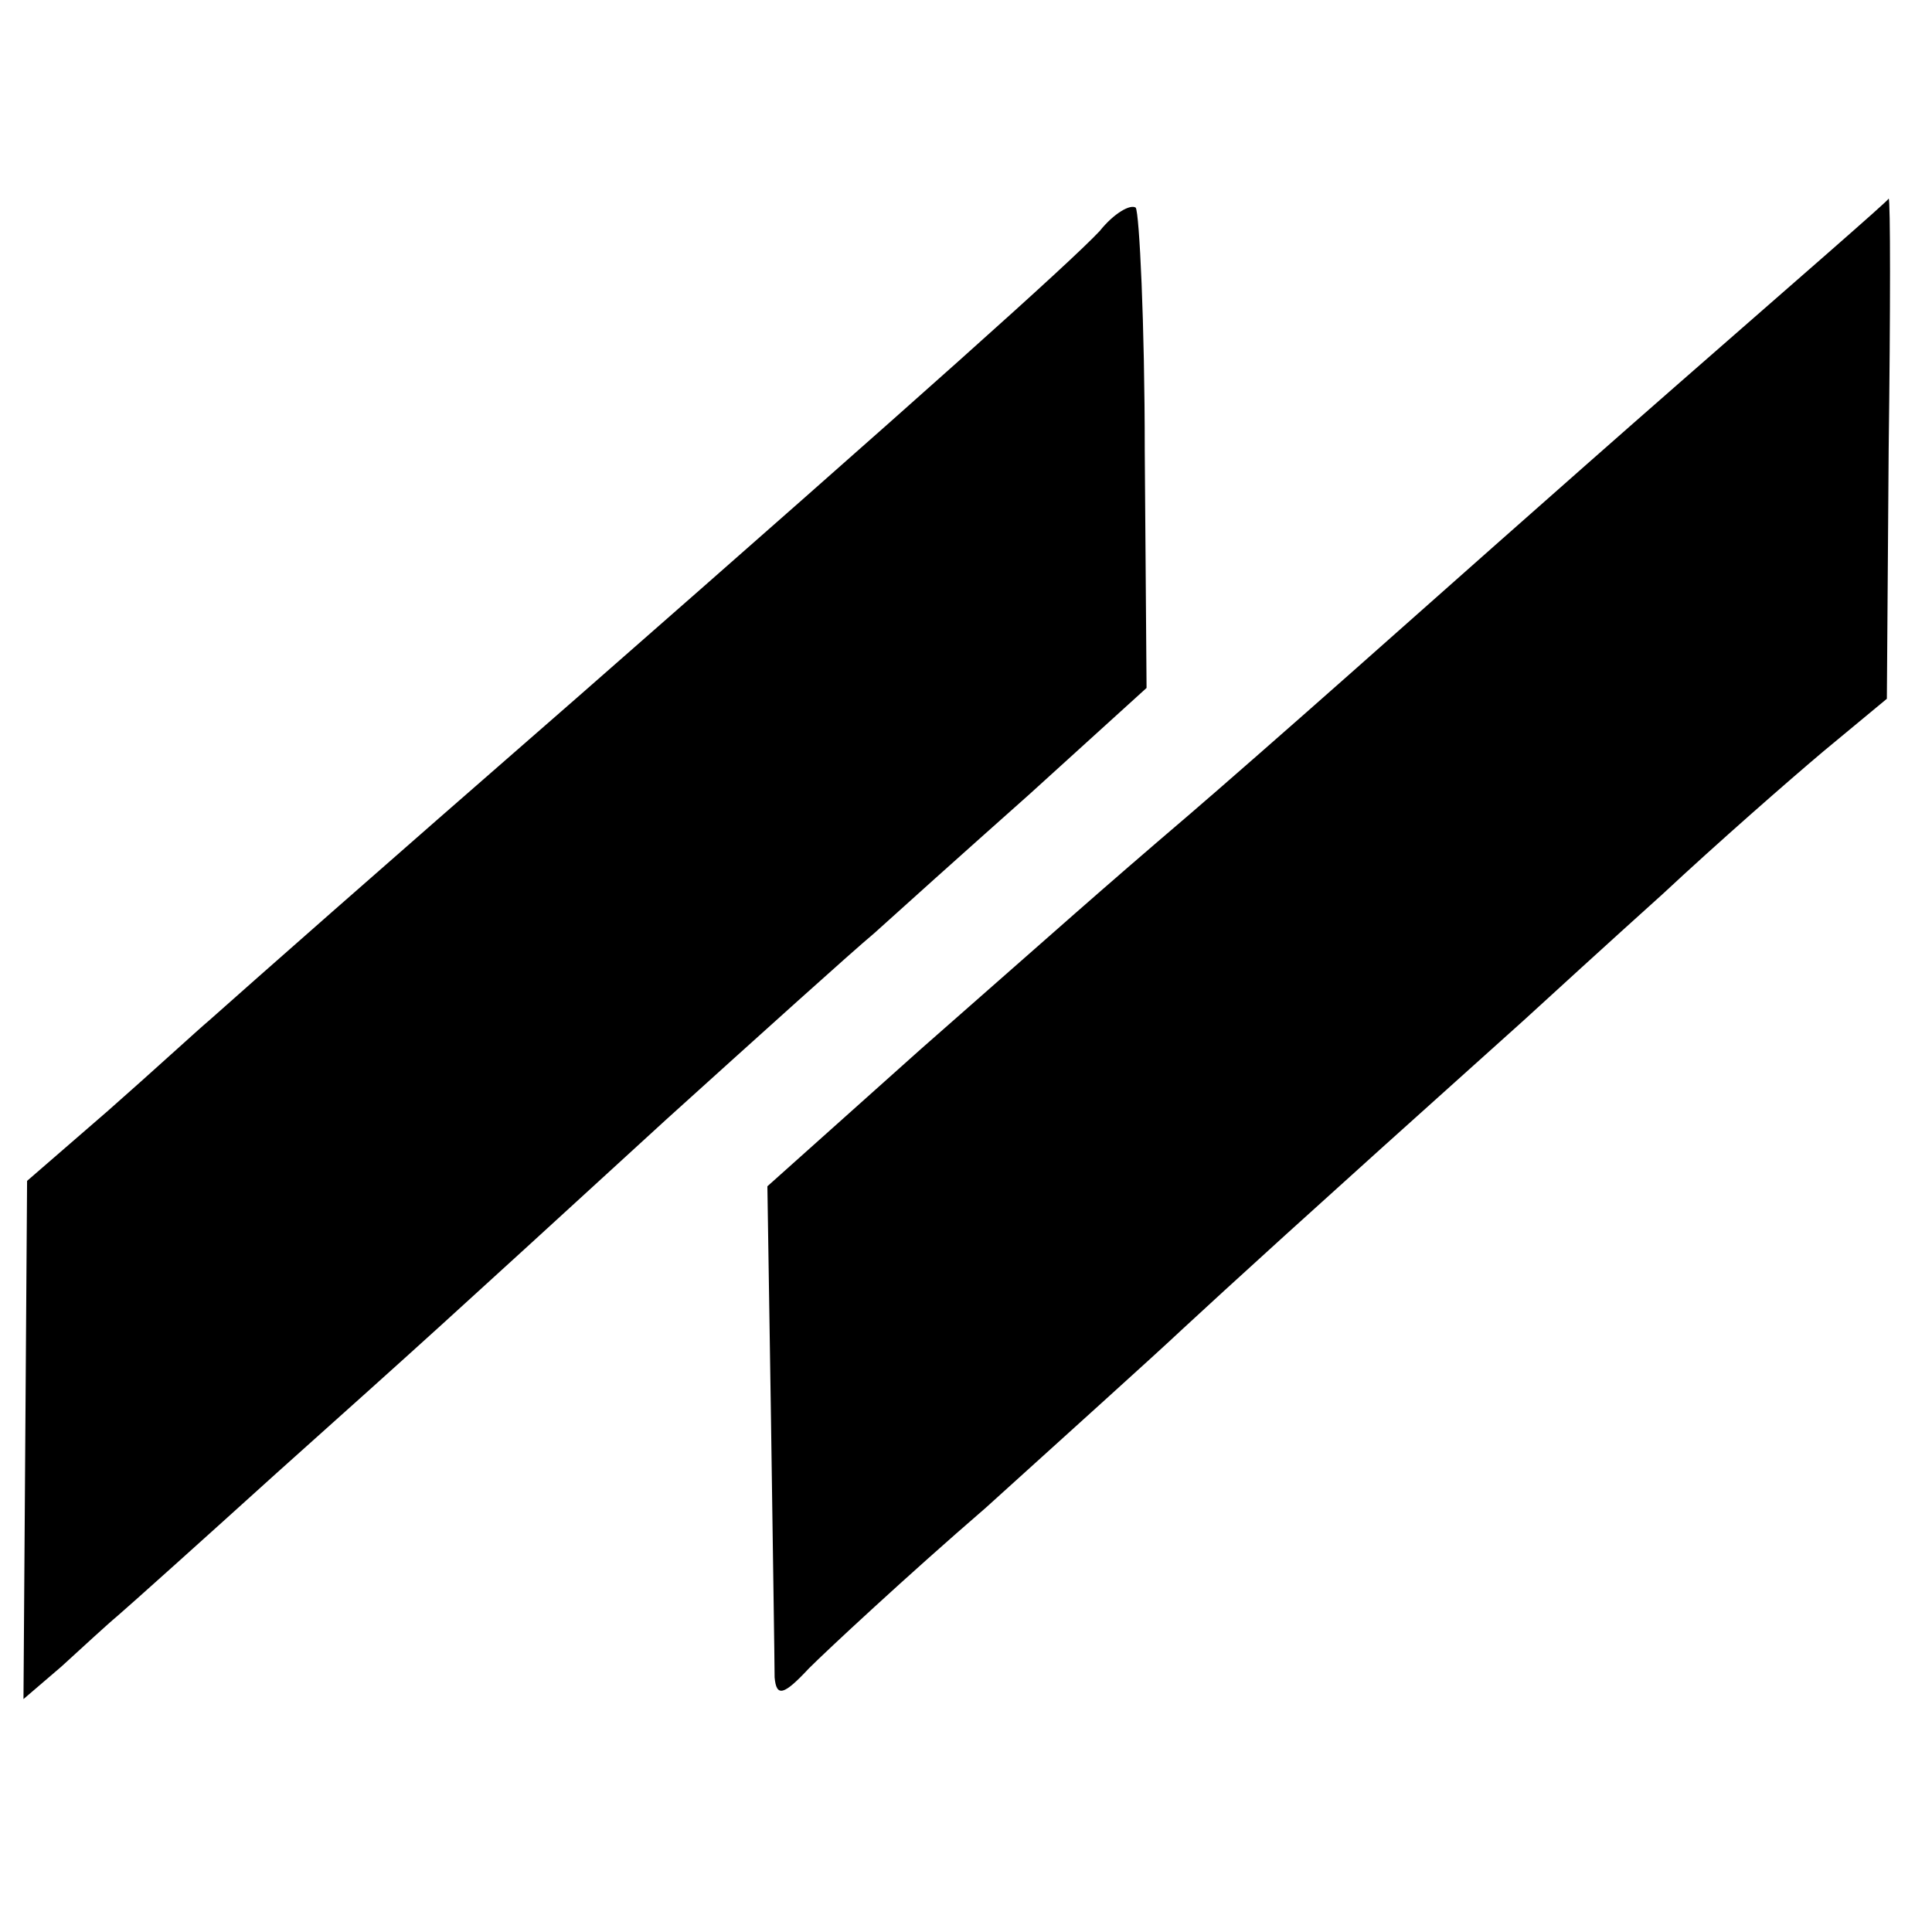
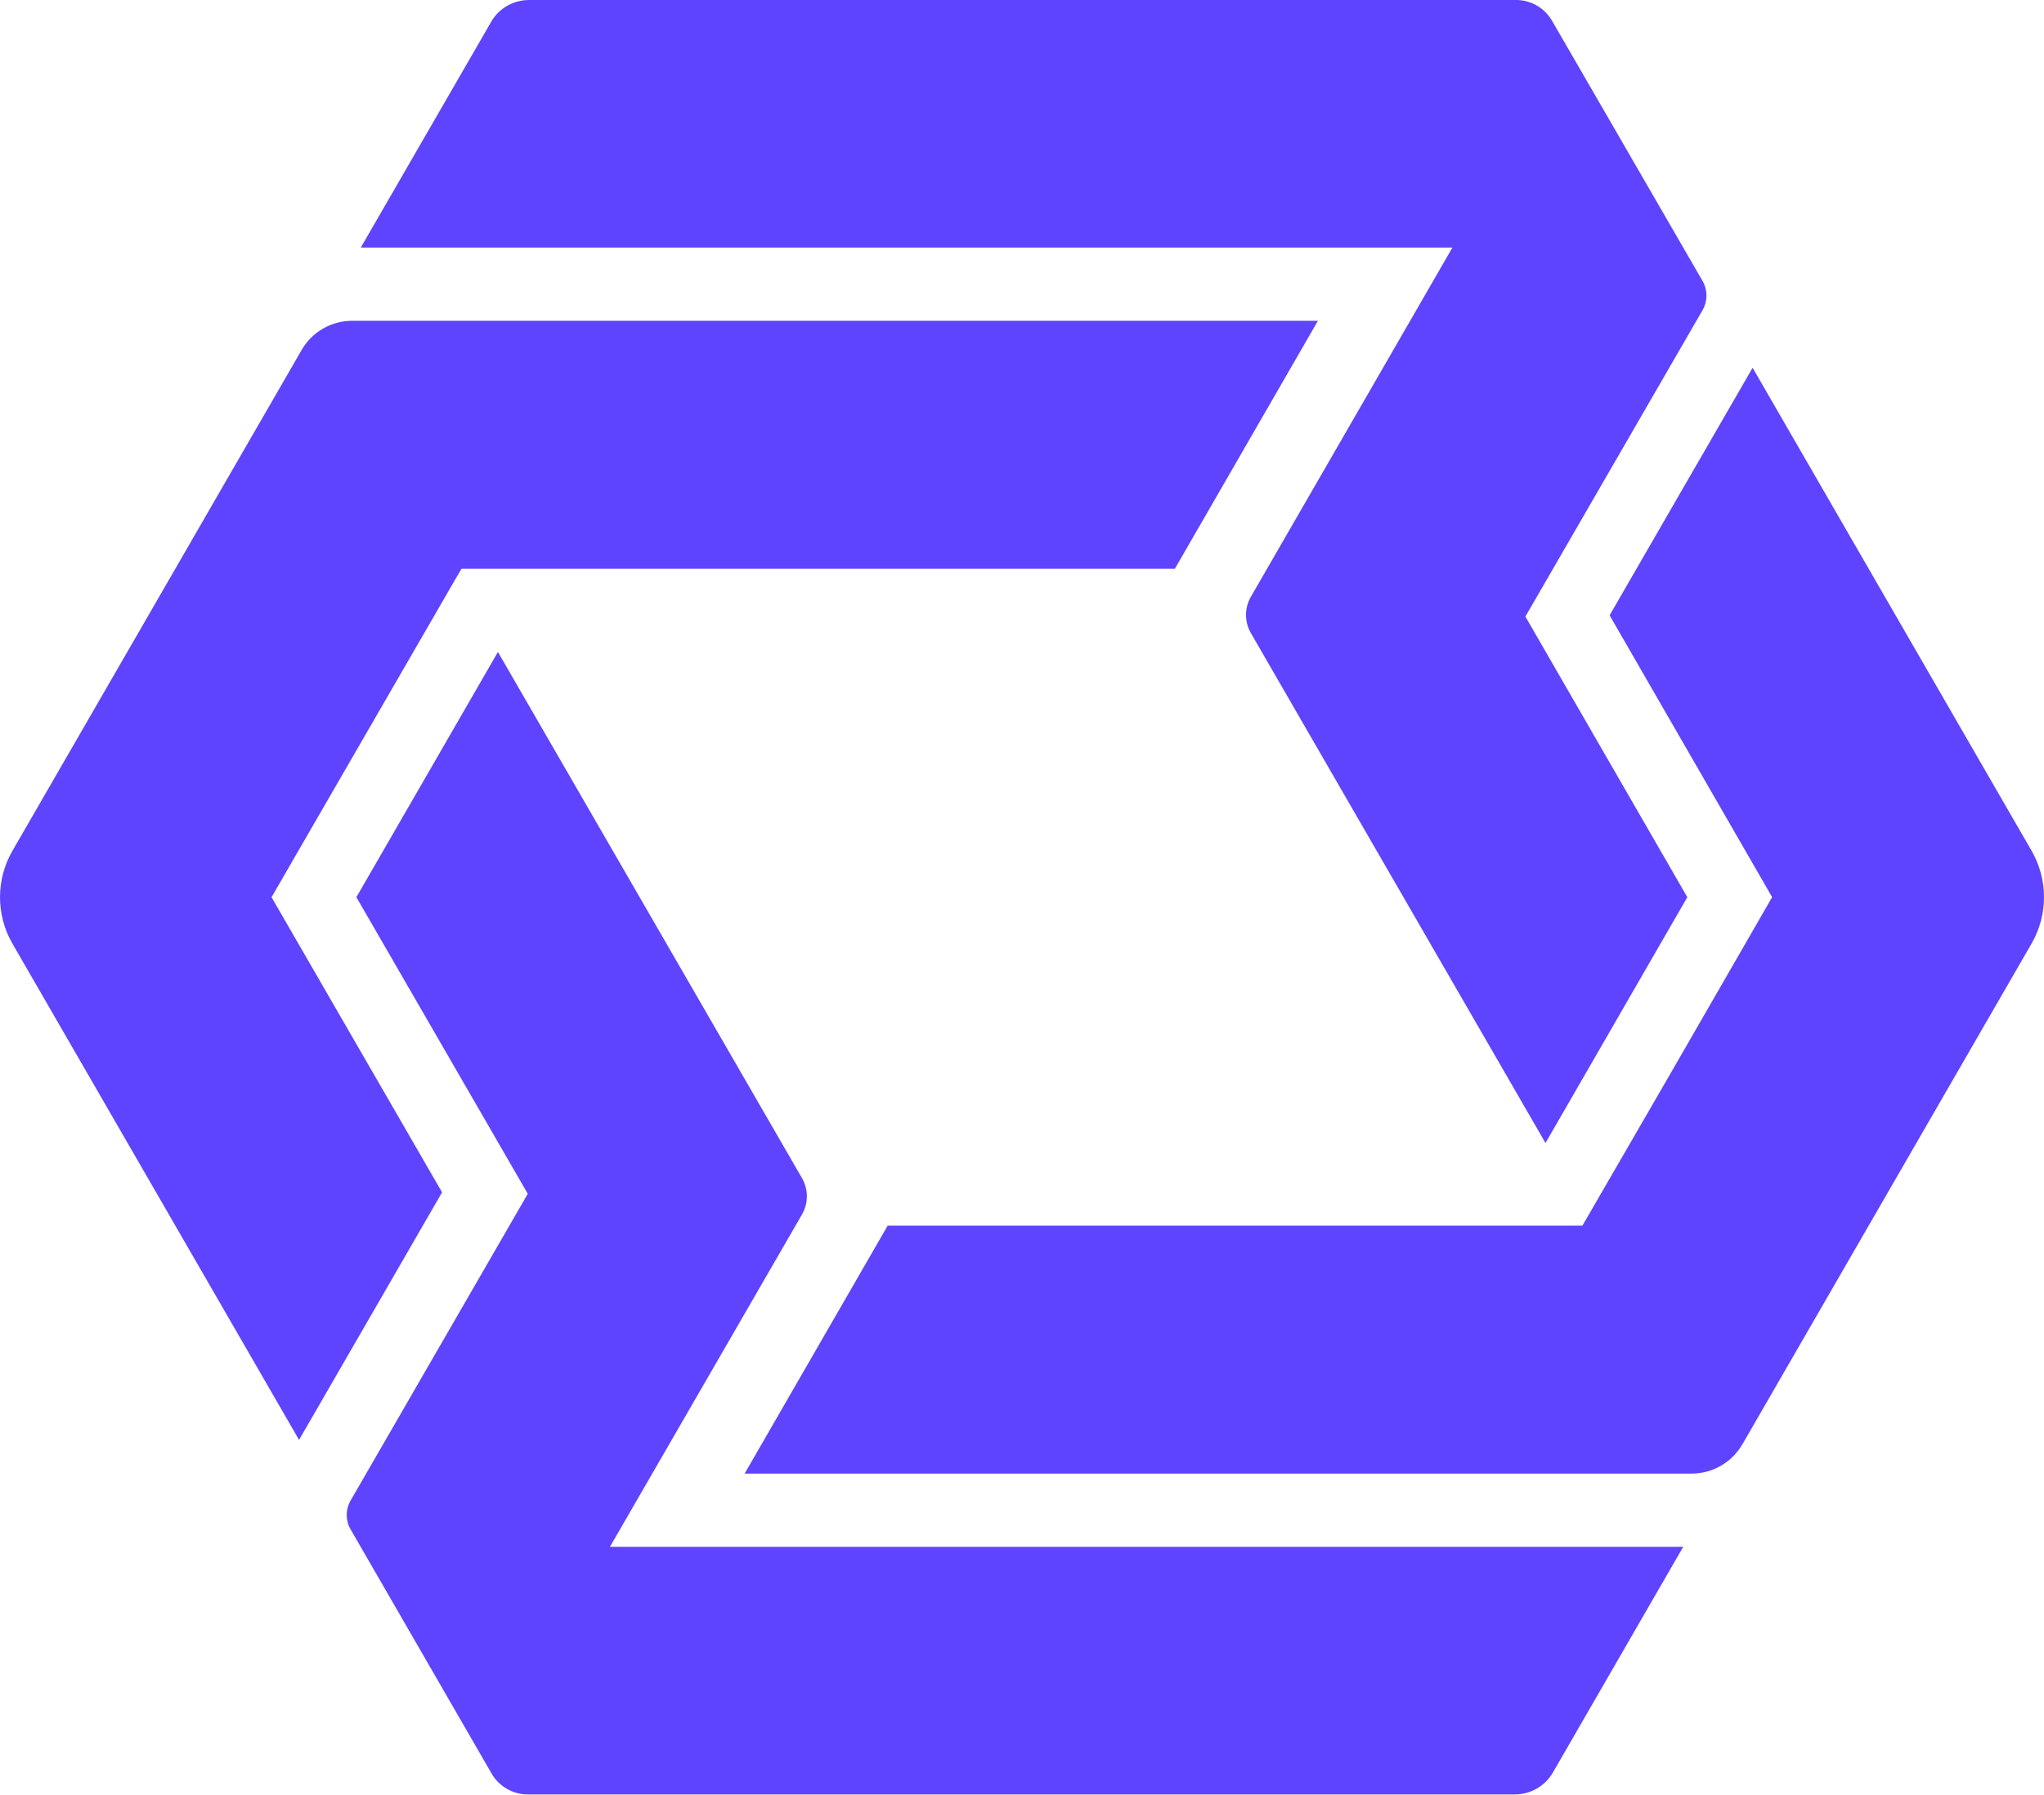
- <svg xmlns="http://www.w3.org/2000/svg" version="1.0" width="107pt" height="107pt" viewBox="0 0 107 107" preserveAspectRatio="xMidYMid meet">
-   <g transform="translate(0,107) scale(0.1,-0.1)" fill="#000000" stroke="none">
-     <path d="M609 942 c-17 -18 -95 -88 -289 -258 -117 -102 -177 -155 -204 -179 -6 -5 -31 -28 -56 -50 l-45 -39 -1 -144 -1 -143 21 18 c11 10 25 23 31 28 7 6 46 41 88 79 86 77 86 77 216 196 52 47 103 93 115 103 11 10 50 45 86 77 l65 59 -1 131 c0 71 -3 132 -5 135 -3 2 -12 -3 -20 -13z" />
-     <path d="M929 857 c-64 -56 -145 -128 -180 -159 -35 -31 -75 -66 -89 -78 -55 -47 -68 -59 -150 -131 l-85 -76 2 -129 c1 -71 2 -135 2 -143 1 -11 5 -10 19 5 10 10 54 51 98 89 43 39 92 83 109 99 26 24 63 58 189 171 12 11 47 43 77 70 30 28 70 63 89 79 l35 29 1 138 c1 77 1 139 0 139 0 -1 -53 -47 -117 -103z" />
+ <svg xmlns="http://www.w3.org/2000/svg" id="Layer_2" data-name="Layer 2" viewBox="0 0 490.26 430.51">
+   <defs>
+     <style>
+       .cls-1 {
+         fill: #5e43ff;
+       }
+     </style>
+   </defs>
+   <g id="_Слой_1" data-name="Слой 1">
+     <g>
+       <path class="cls-1" d="m348.36,59.39H86.54S117.8,5.25,117.8,5.25C119.64,1.98,123.18,0,126.87,0h236.8c3.54,0,6.8,1.91,8.58,4.96l36.15,62.51c1.2,2.13,1.2,4.75,0,6.88l-42.53,73.57,38.84,67.33-34.02,58.97-70.66-122.33c-1.56-2.69-1.56-6.02,0-8.72l48.34-83.78ZM84.06,366.86l33.88,58.69c1.77,3.05,5.1,4.96,8.65,4.96h236.73c3.76,0,7.23-1.98,9.14-5.25l31.26-54.15H146.29s46.07-79.74,46.07-79.74c1.56-2.69,1.56-6.02,0-8.72l-72.93-126.23-33.95,58.83,41.11,71.16-42.53,73.64c-1.2,2.13-1.2,4.75,0,6.8Z" />
+       <g>
+         <path class="cls-1" d="m178.61,353.53h227.16c5.03,0,9.64-2.69,12.19-7.09l69.32-120.07c3.97-6.87,3.97-15.38,0-22.26l-66.91-115.88-34.3,59.39,38.98,67.62-24.38,42.31-19.85,34.3-1.28,2.2h-166.63s-34.3,59.47-34.3,59.47Z" />
+         <path class="cls-1" d="m2.98,226.38l68.75,119.07,34.3-59.39-40.9-70.81,44.16-76.41,1.42-2.41h171.1s34.3-59.47,34.3-59.47H84.49c-5.03,0-9.71,2.69-12.19,7.09L2.98,204.13c-3.97,6.87-3.97,15.38,0,22.26Z" />
+       </g>
+     </g>
  </g>
</svg>
